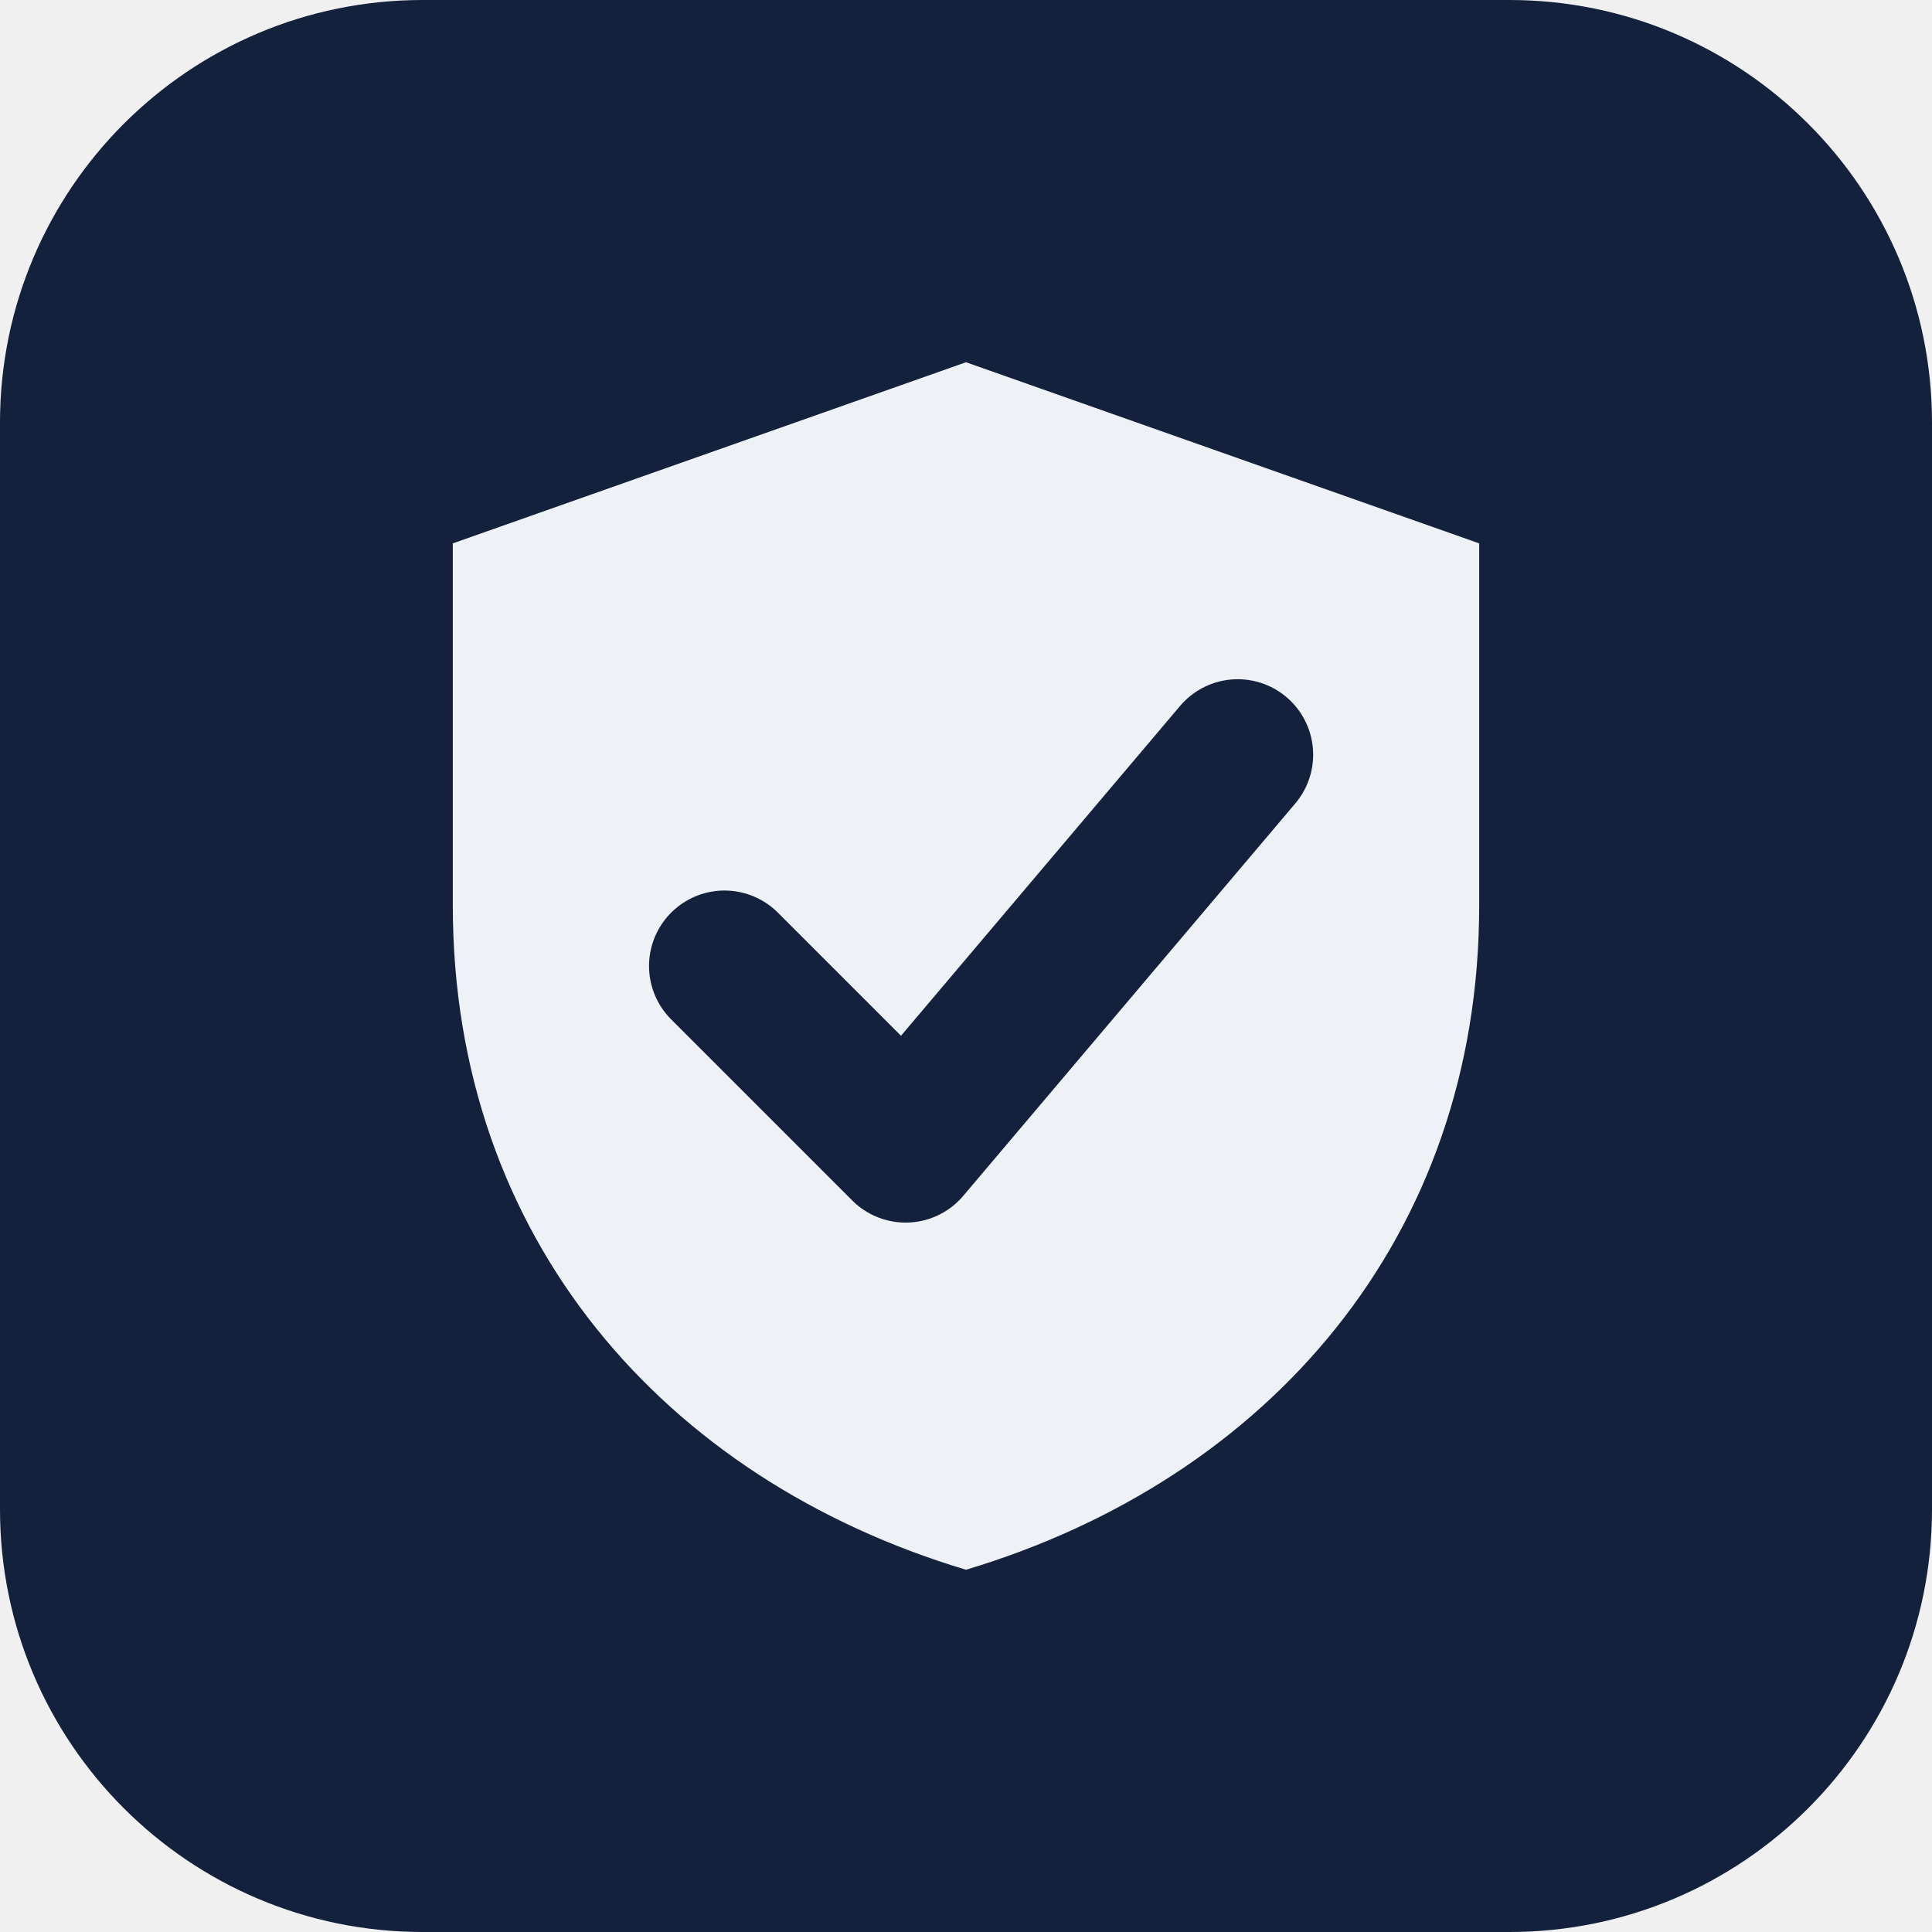
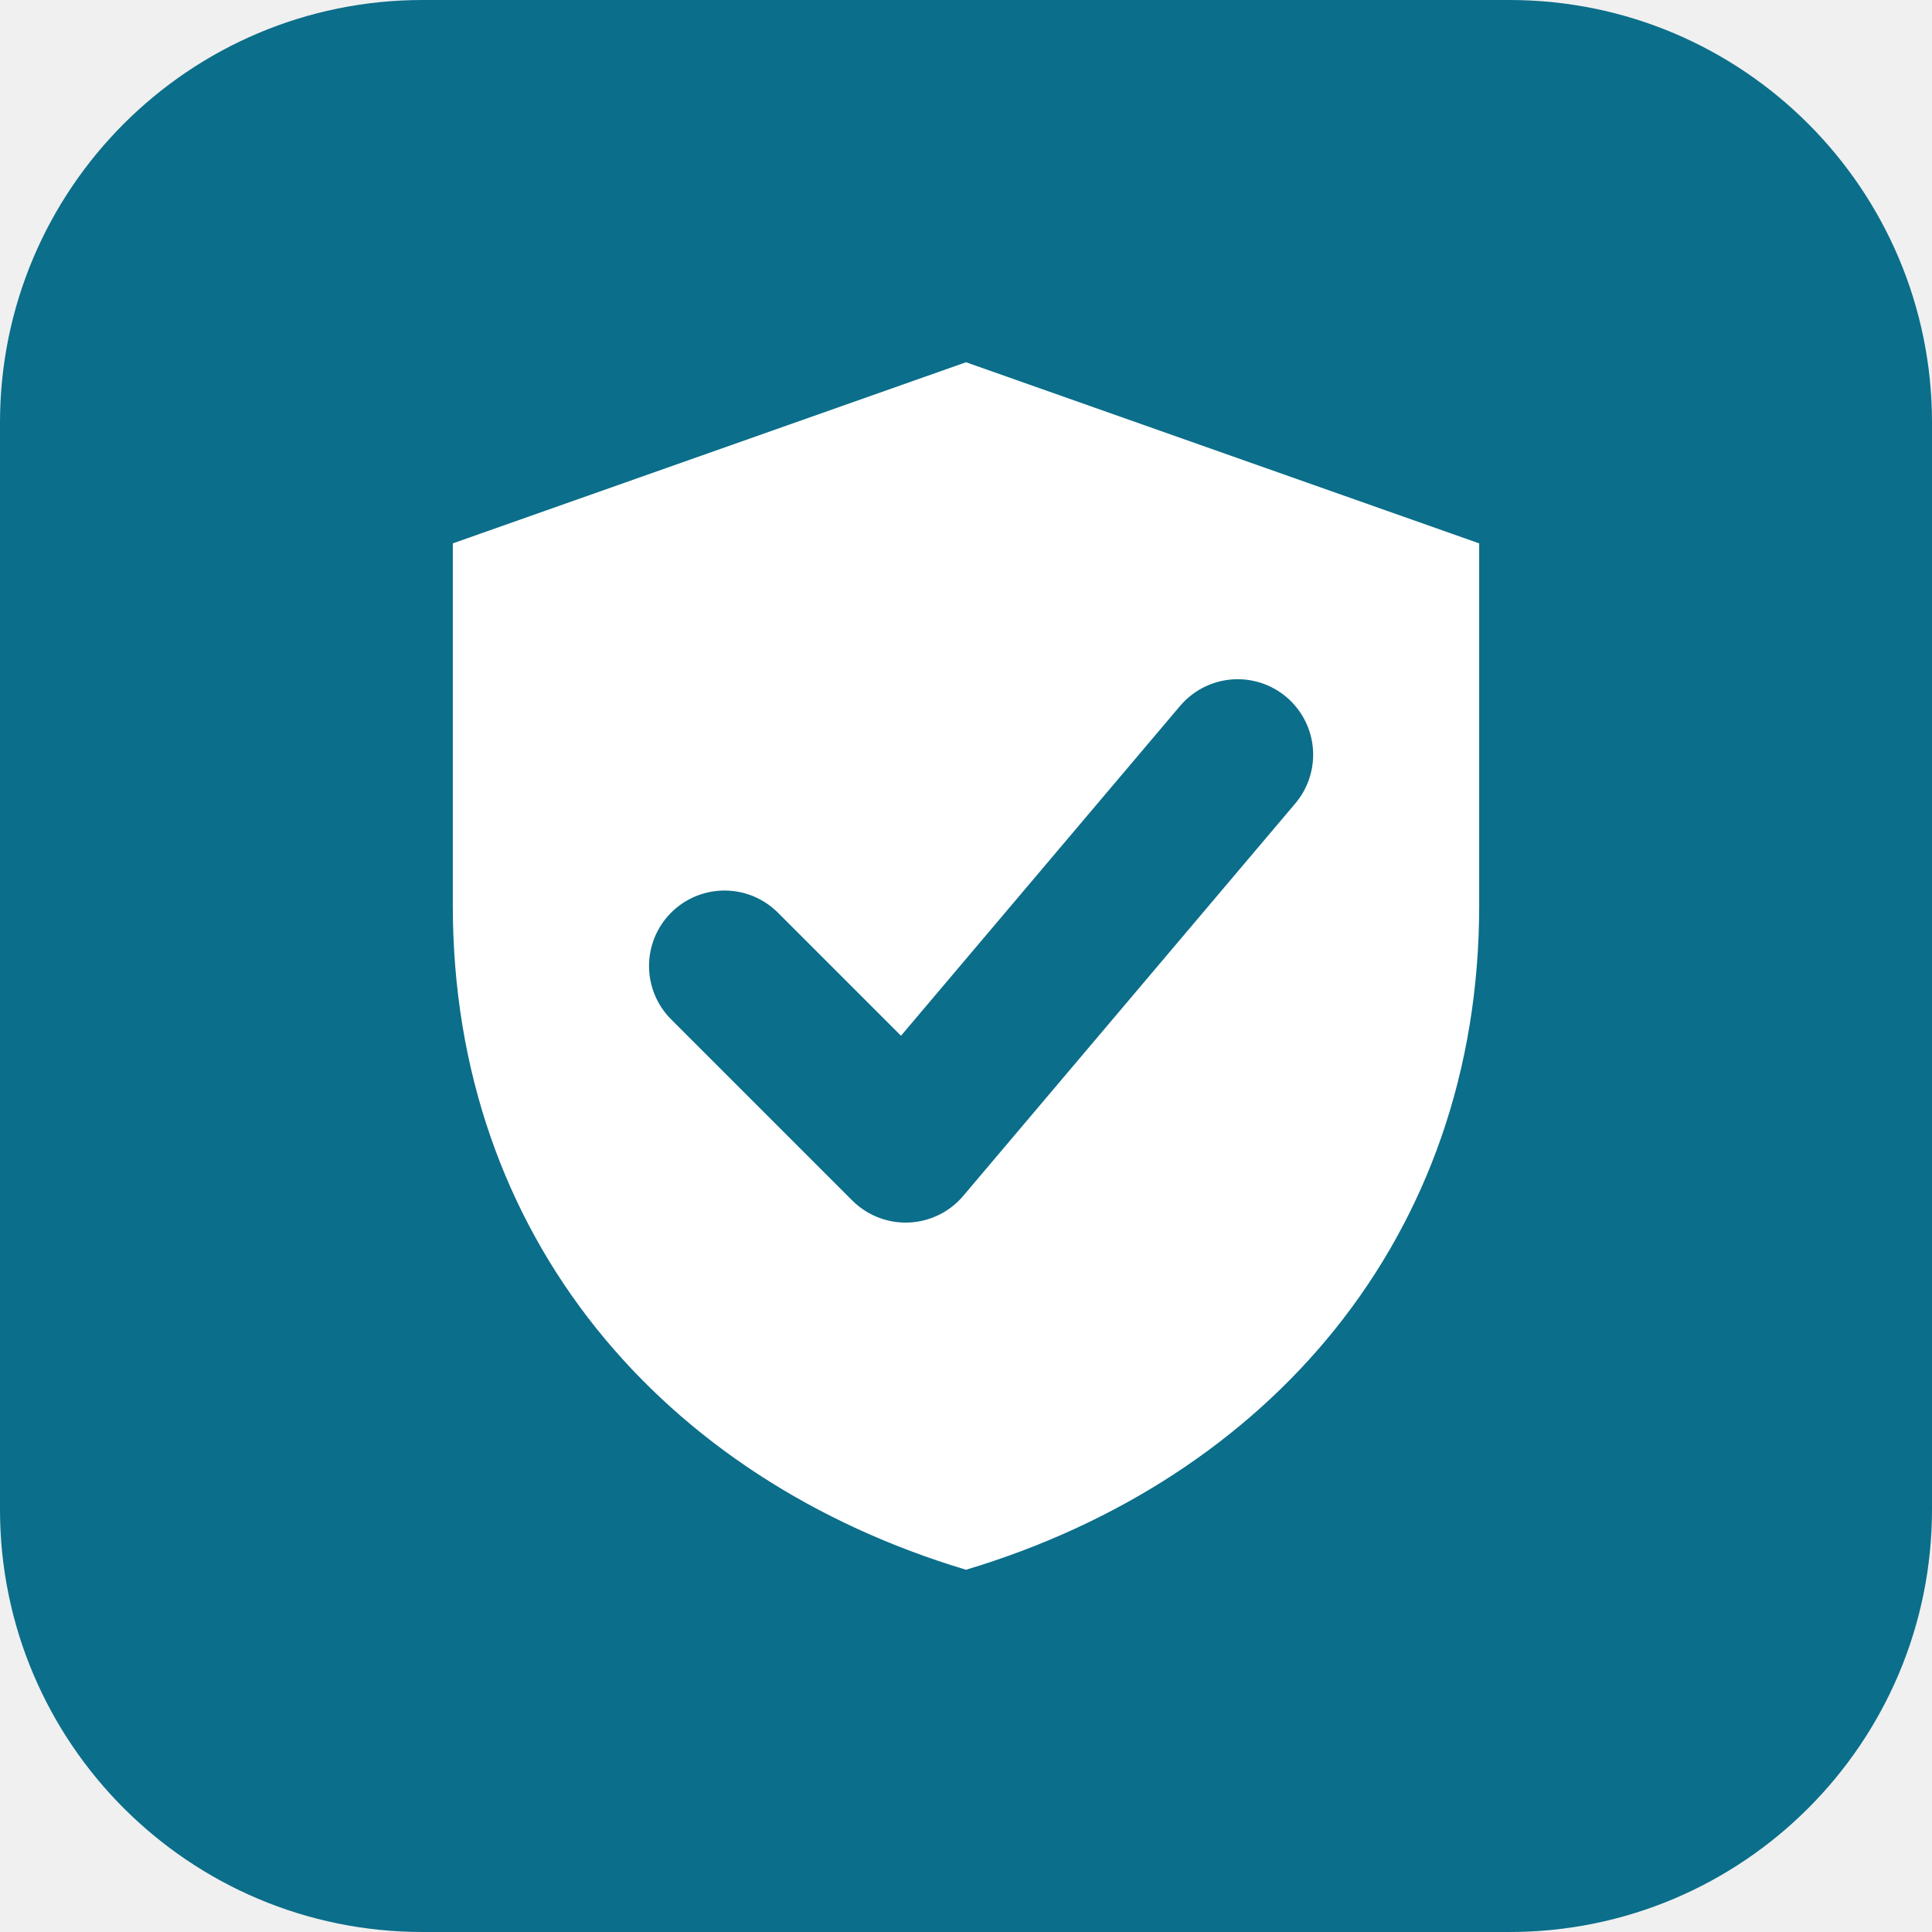
<svg xmlns="http://www.w3.org/2000/svg" viewBox="0 0 64 64">
-   <rect width="64" height="64" rx="14" fill="#14213D" />
-   <path d="M32 12l17 6v12c0 11-7 19-17 22-10-3-17-11-17-22V18z" fill="#EEF2F7" />
-   <path d="M24 32l6 6 11-13" fill="none" stroke="#14213D" stroke-width="5" stroke-linecap="round" stroke-linejoin="round" />
+   <rect width="64" height="64" rx="14" fill="#0B6E8A" />
+   <path d="M32 12l17 6v12c0 11-7 19-17 22-10-3-17-11-17-22V18z" fill="#FFFFFF" />
+   <path d="M24 32l6 6 11-13" fill="none" stroke="#0B6E8A" stroke-width="5" stroke-linecap="round" stroke-linejoin="round" />
</svg>
